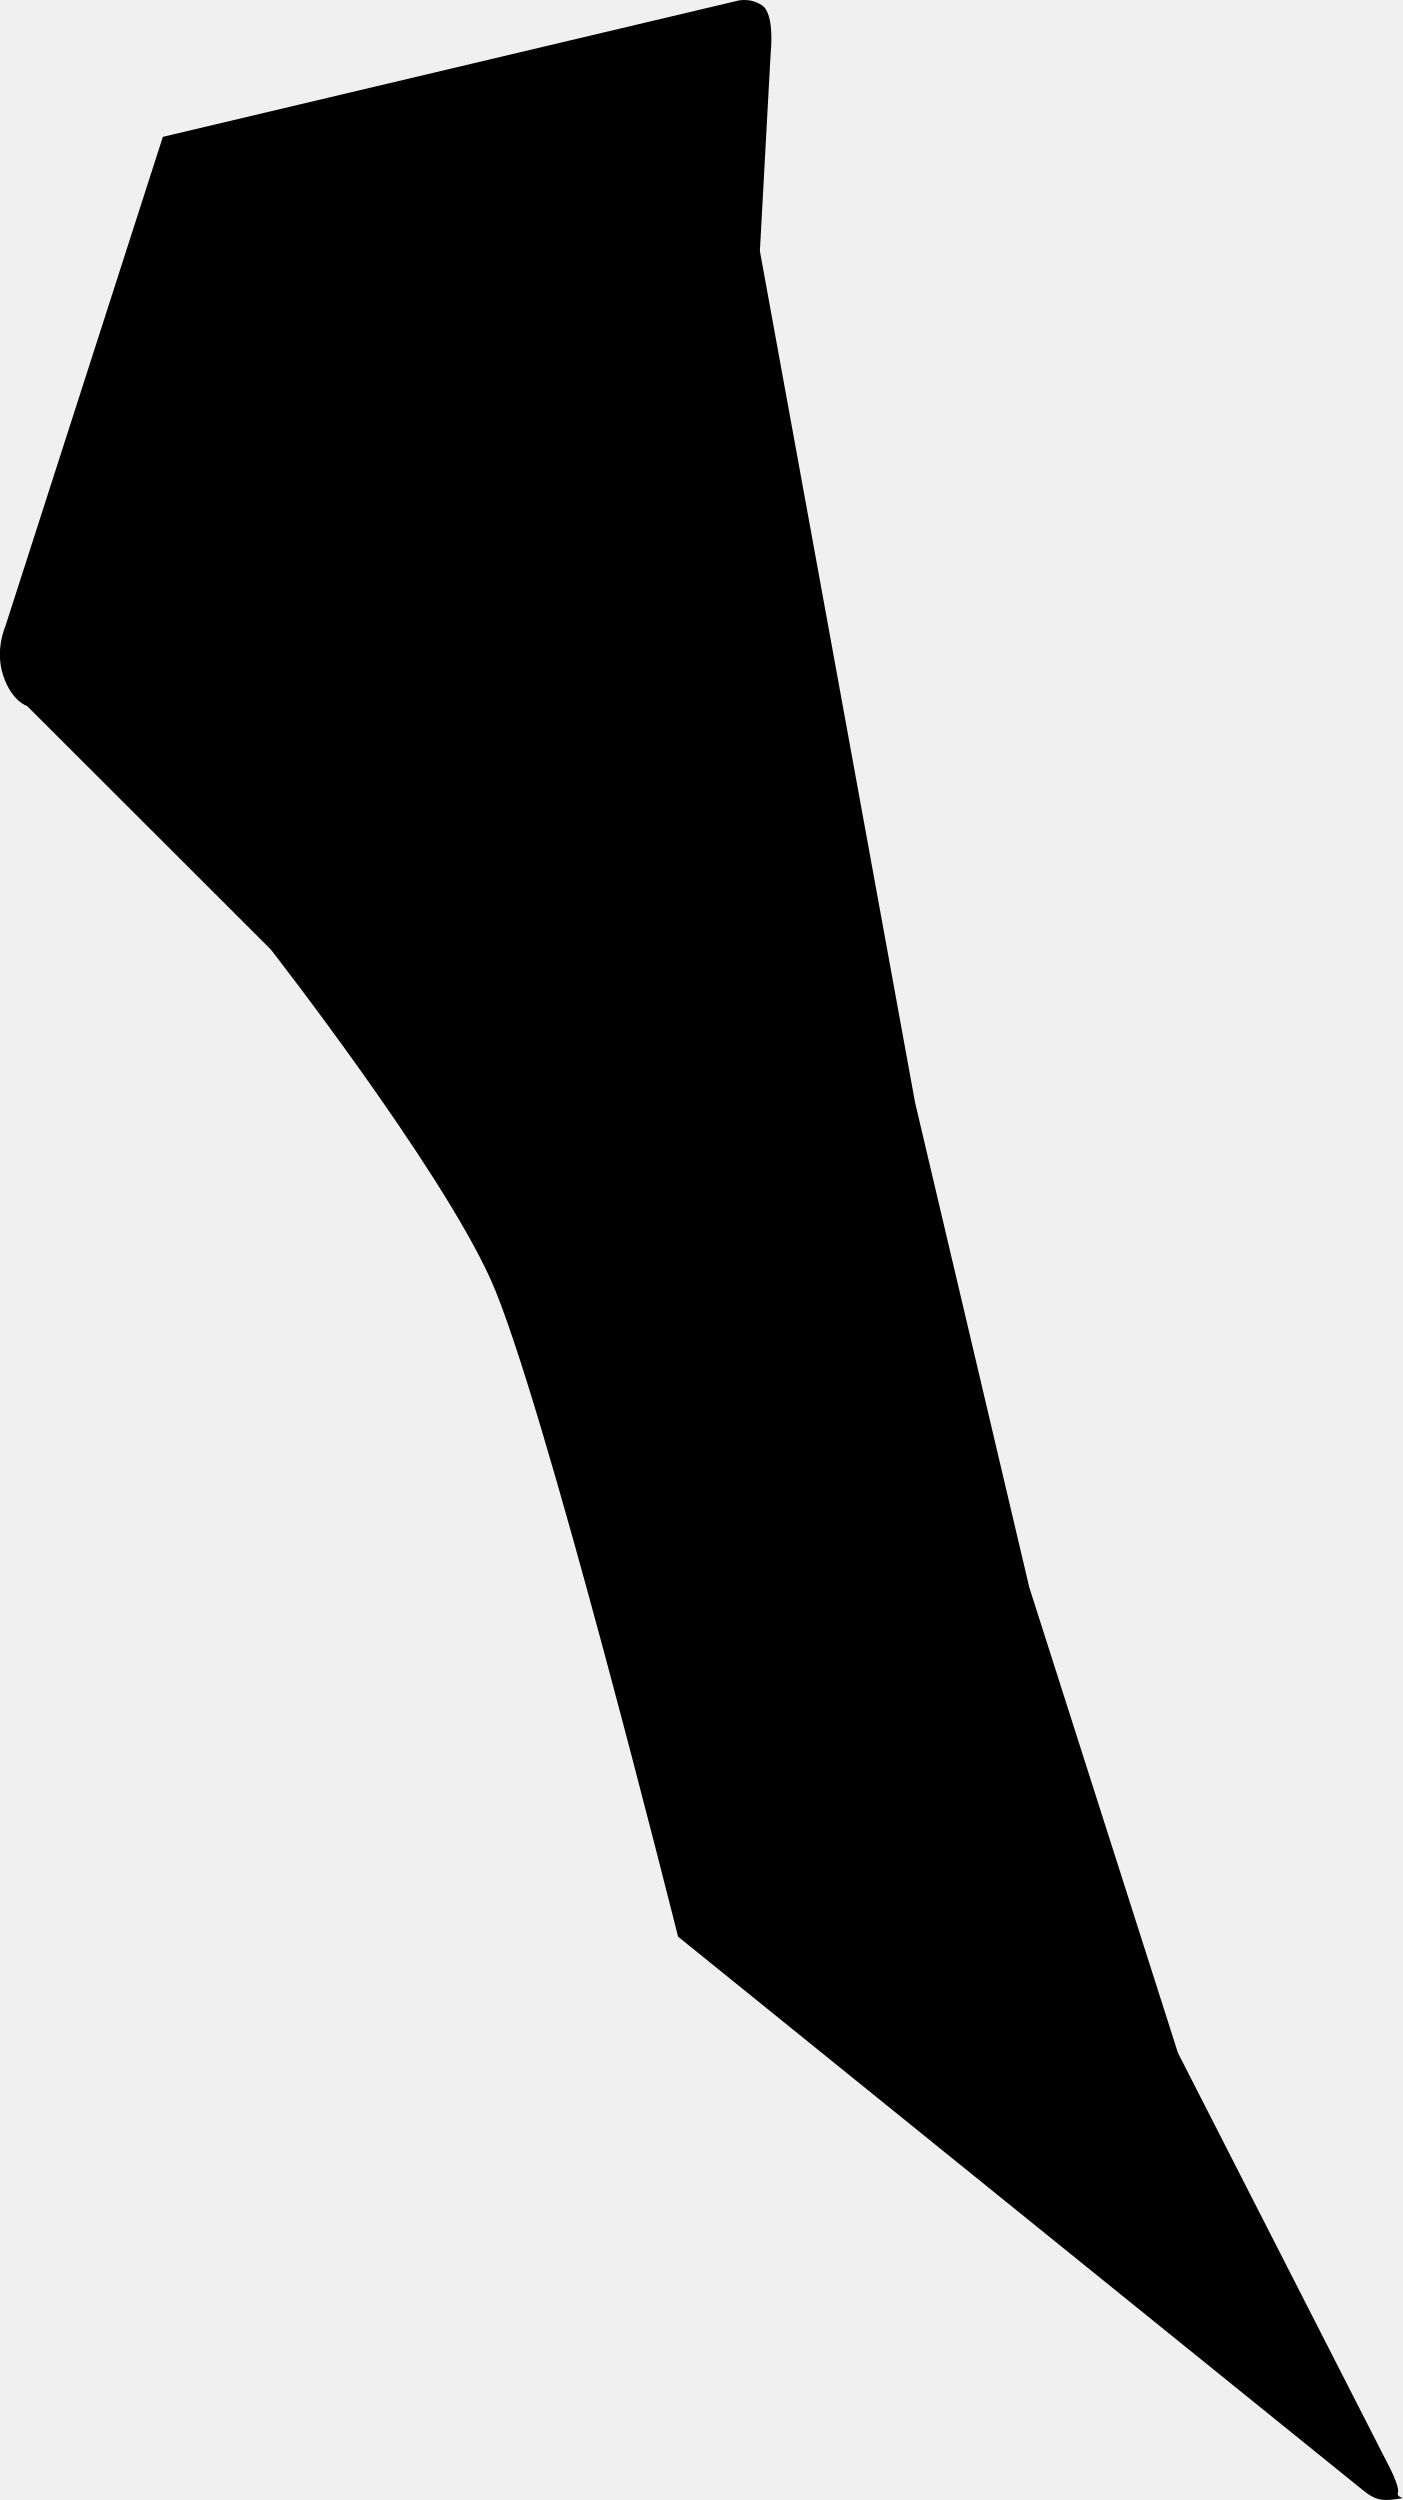
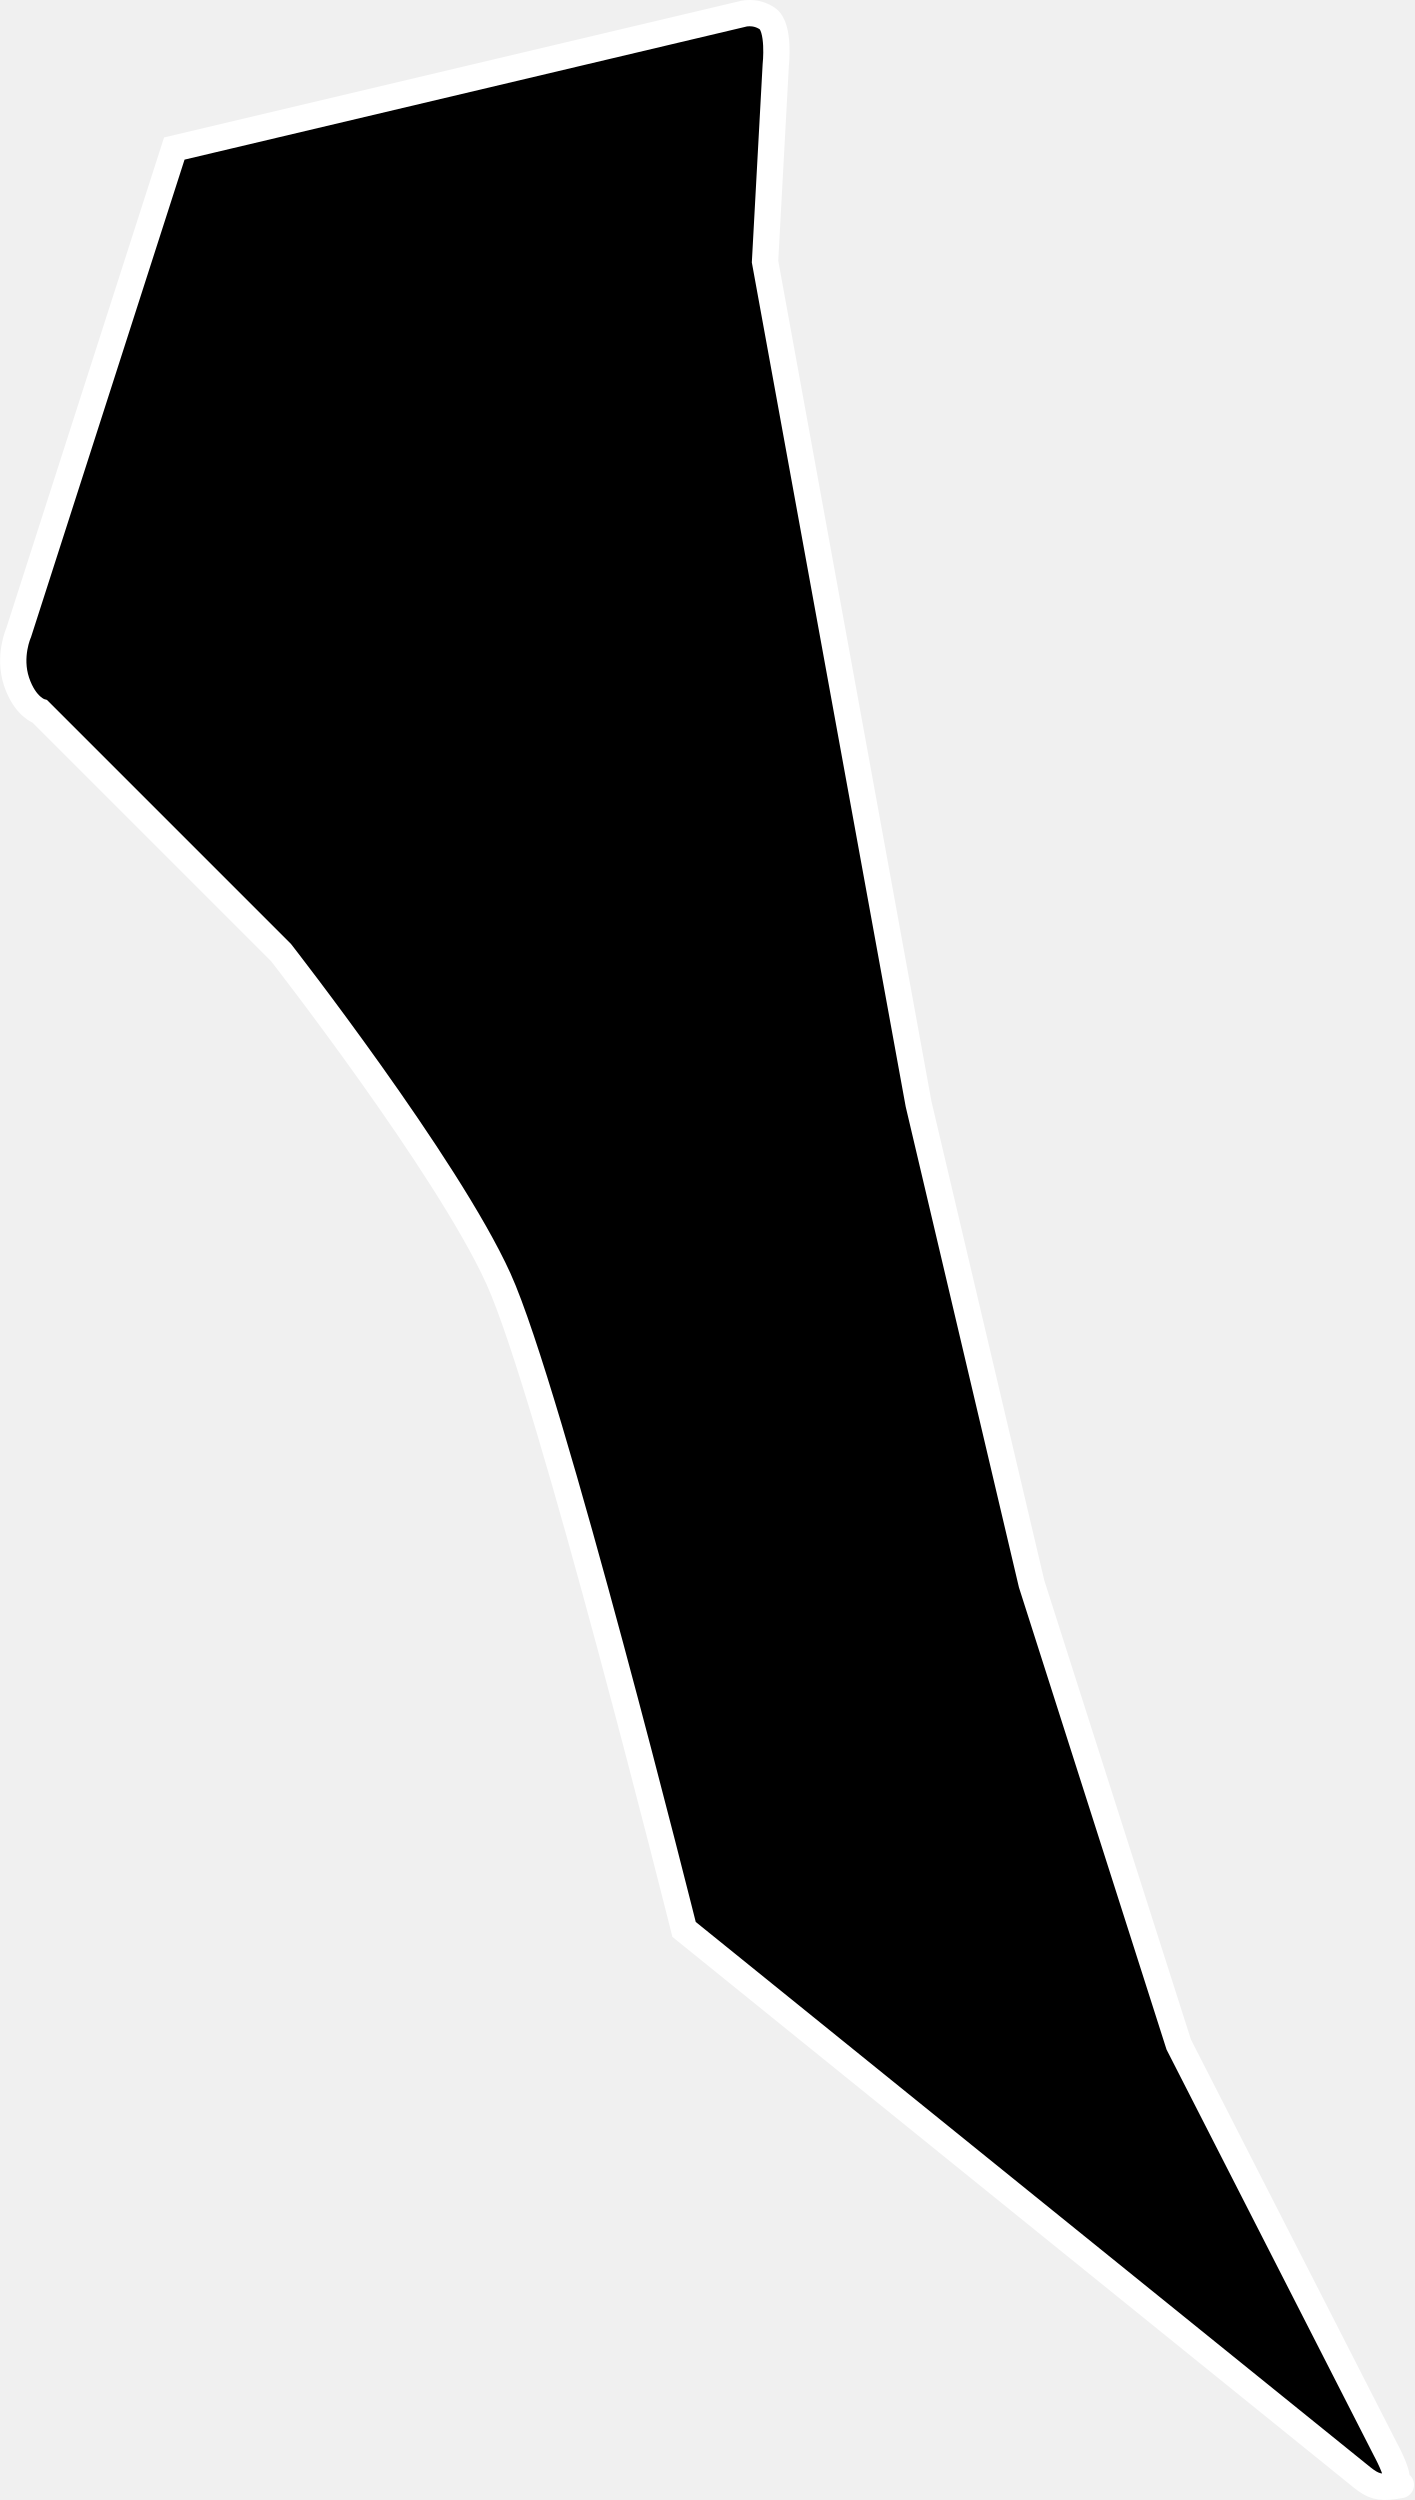
- <svg xmlns="http://www.w3.org/2000/svg" id="Layer_2" viewBox="0 0 158.37 282.28">
+ <svg xmlns="http://www.w3.org/2000/svg" id="Layer_2" viewBox="0 0 161.37 285.28">
  <defs>
-     <style>.cls-1{stroke-width:0px;}</style>
+     <style>.cls-1{stroke:#fff;stroke-miterlimit:10;stroke-width:3px;}</style>
  </defs>
  <g id="Layer_1-2">
-     <path class="cls-1" d="m18.39,15.45L83.13.12s1.46-.49,2.92.49c1.46.97.97,5.35.97,5.35l-1.22,22.39,17.52,96.13,12.9,54.76,16.79,52.57,23.61,46.24s1.46,2.68,1.22,3.41,1.46.49-.24.73c-1.7.24-2.43,0-3.65-.97s-77.39-62.55-77.39-62.55c0,0-15.33-61.33-21.17-74.23-5.84-12.9-24.82-37.24-24.82-37.24L3.05,79.71s-1.7-.49-2.68-3.41.24-5.6.24-5.6L18.39,15.45Z" />
+     <path class="cls-1" d="m19.89,16.95L84.63,1.62s1.46-.49,2.92.49c1.46.97.97,5.35.97,5.35l-1.22,22.39,17.52,96.13,12.9,54.76,16.79,52.57,23.61,46.24s1.46,2.68,1.22,3.41,1.46.49-.24.73c-1.7.24-2.43,0-3.65-.97-1.22-.97-77.39-62.55-77.39-62.55,0,0-15.33-61.33-21.17-74.23-5.84-12.9-24.82-37.24-24.82-37.24l-27.5-27.5s-1.7-.49-2.68-3.41c-.97-2.92.24-5.6.24-5.6L19.89,16.95Z" />
  </g>
</svg>
